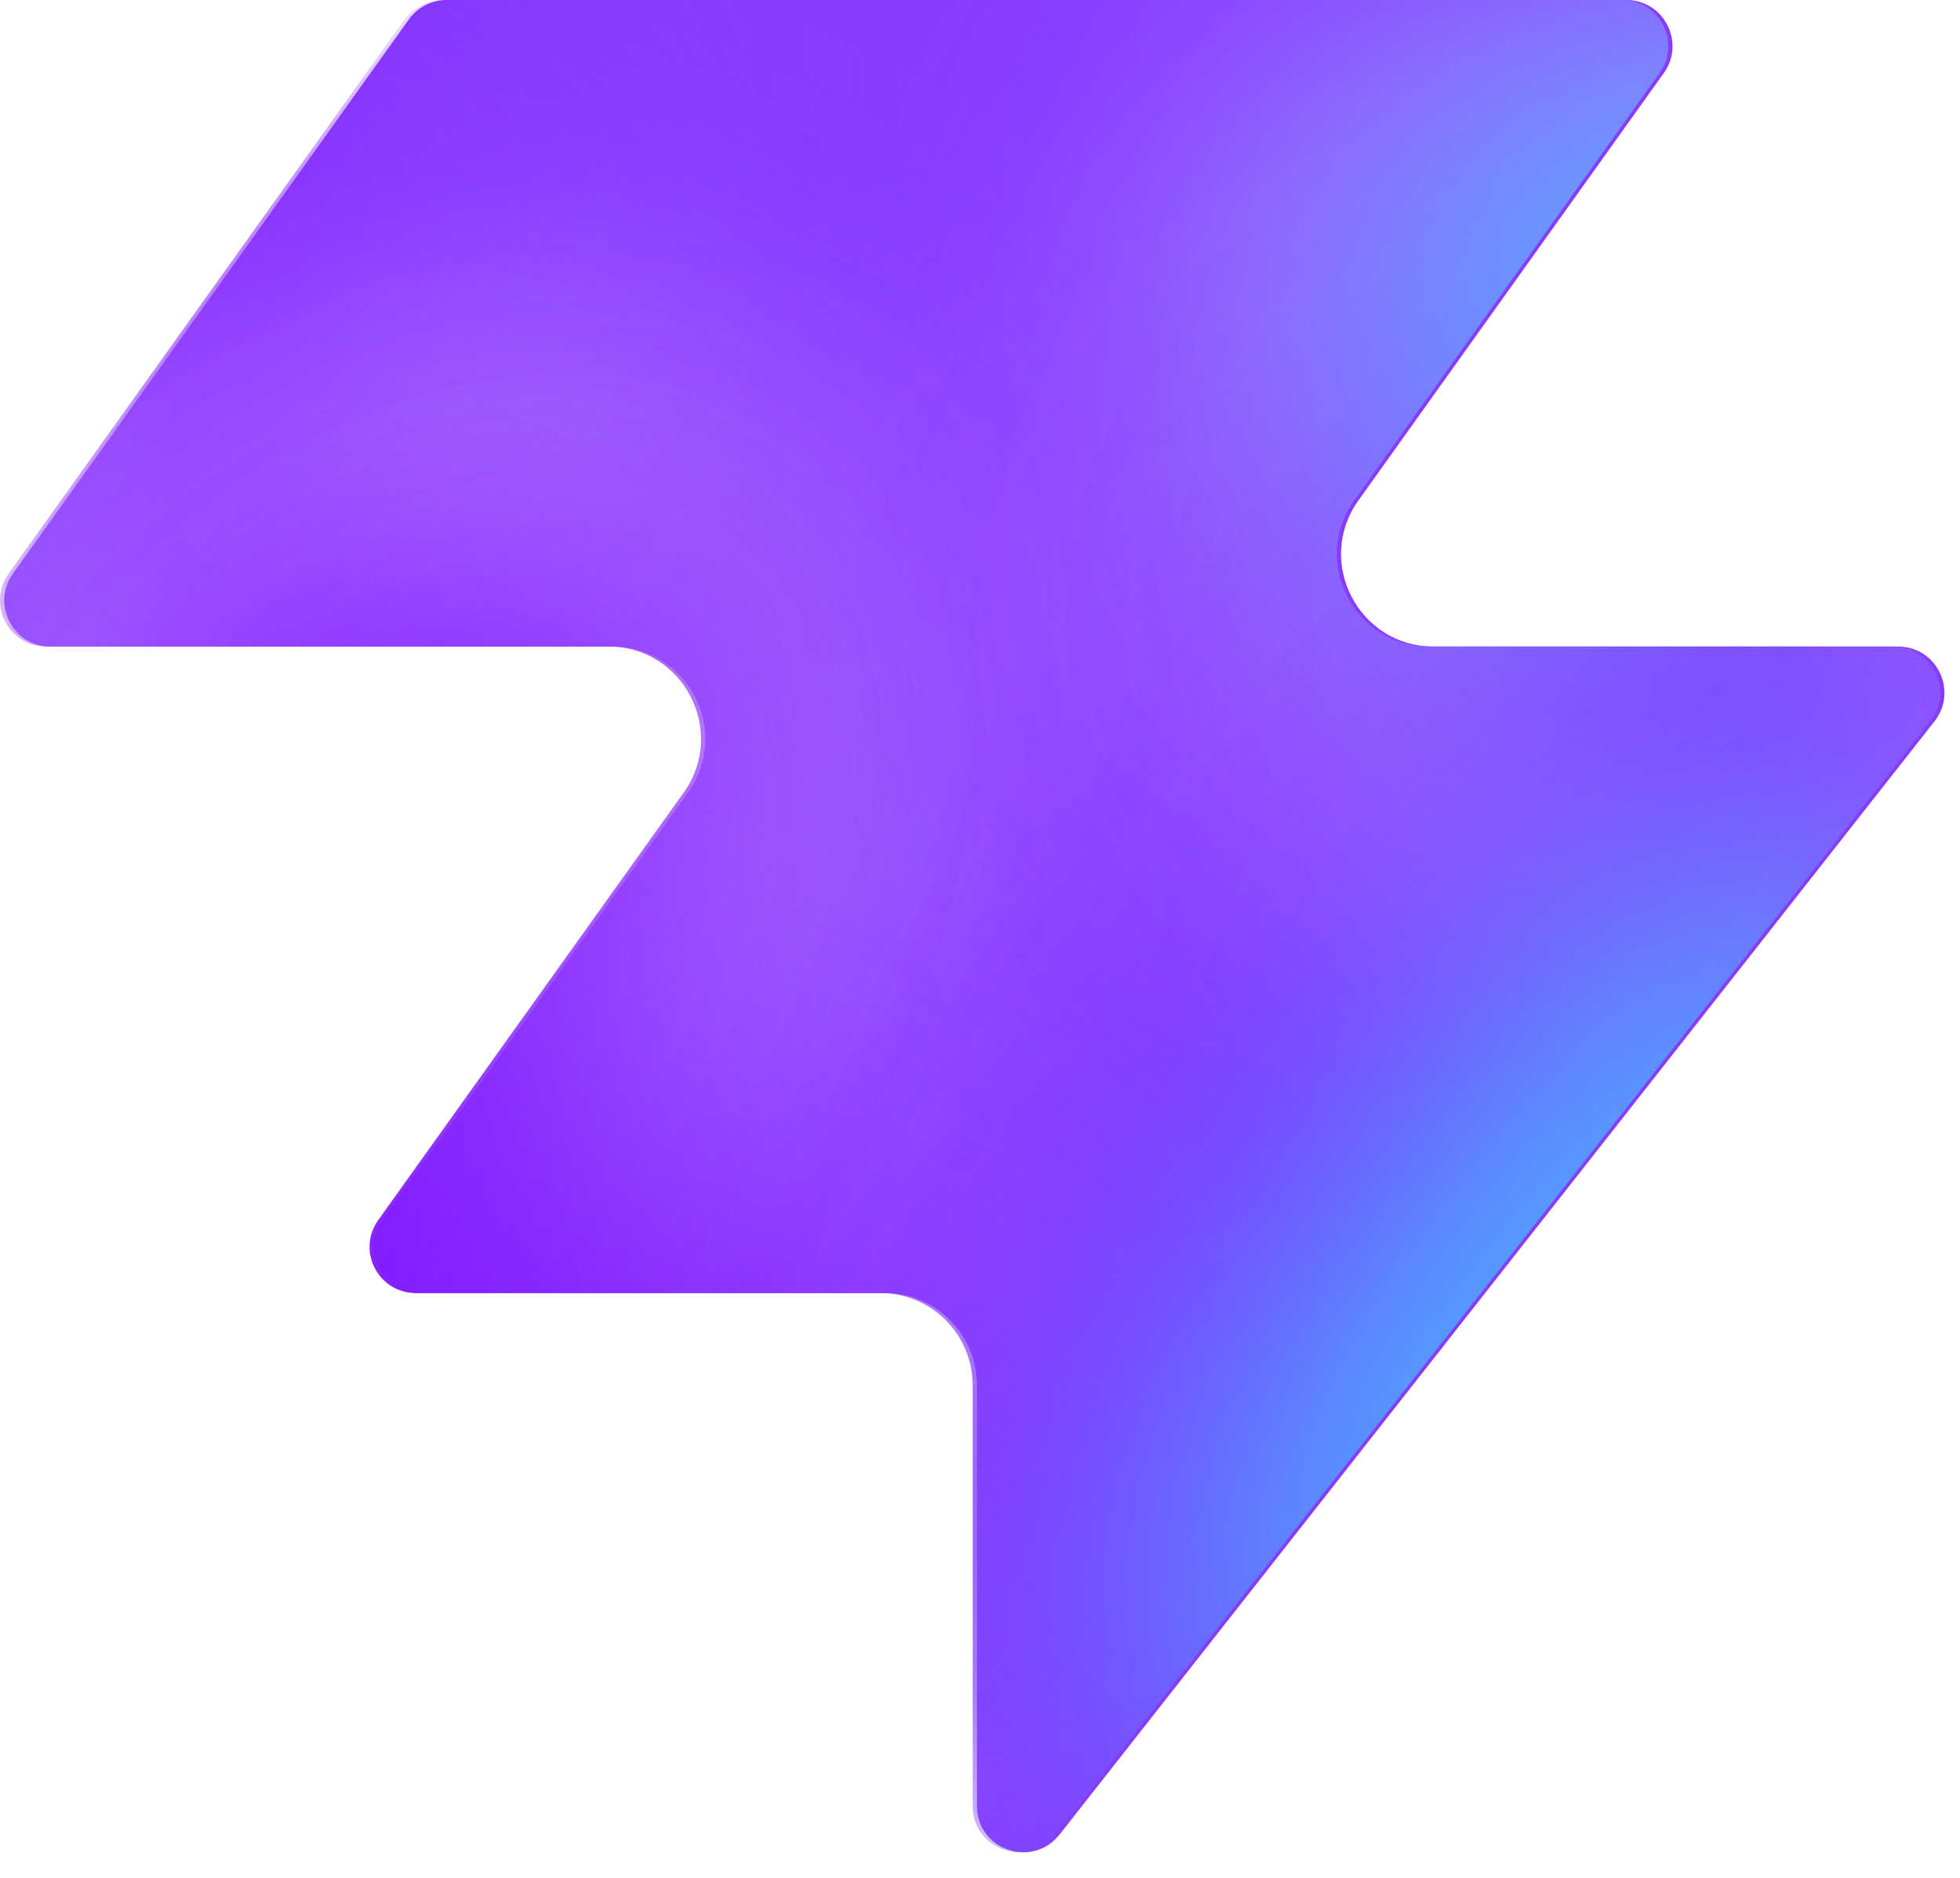
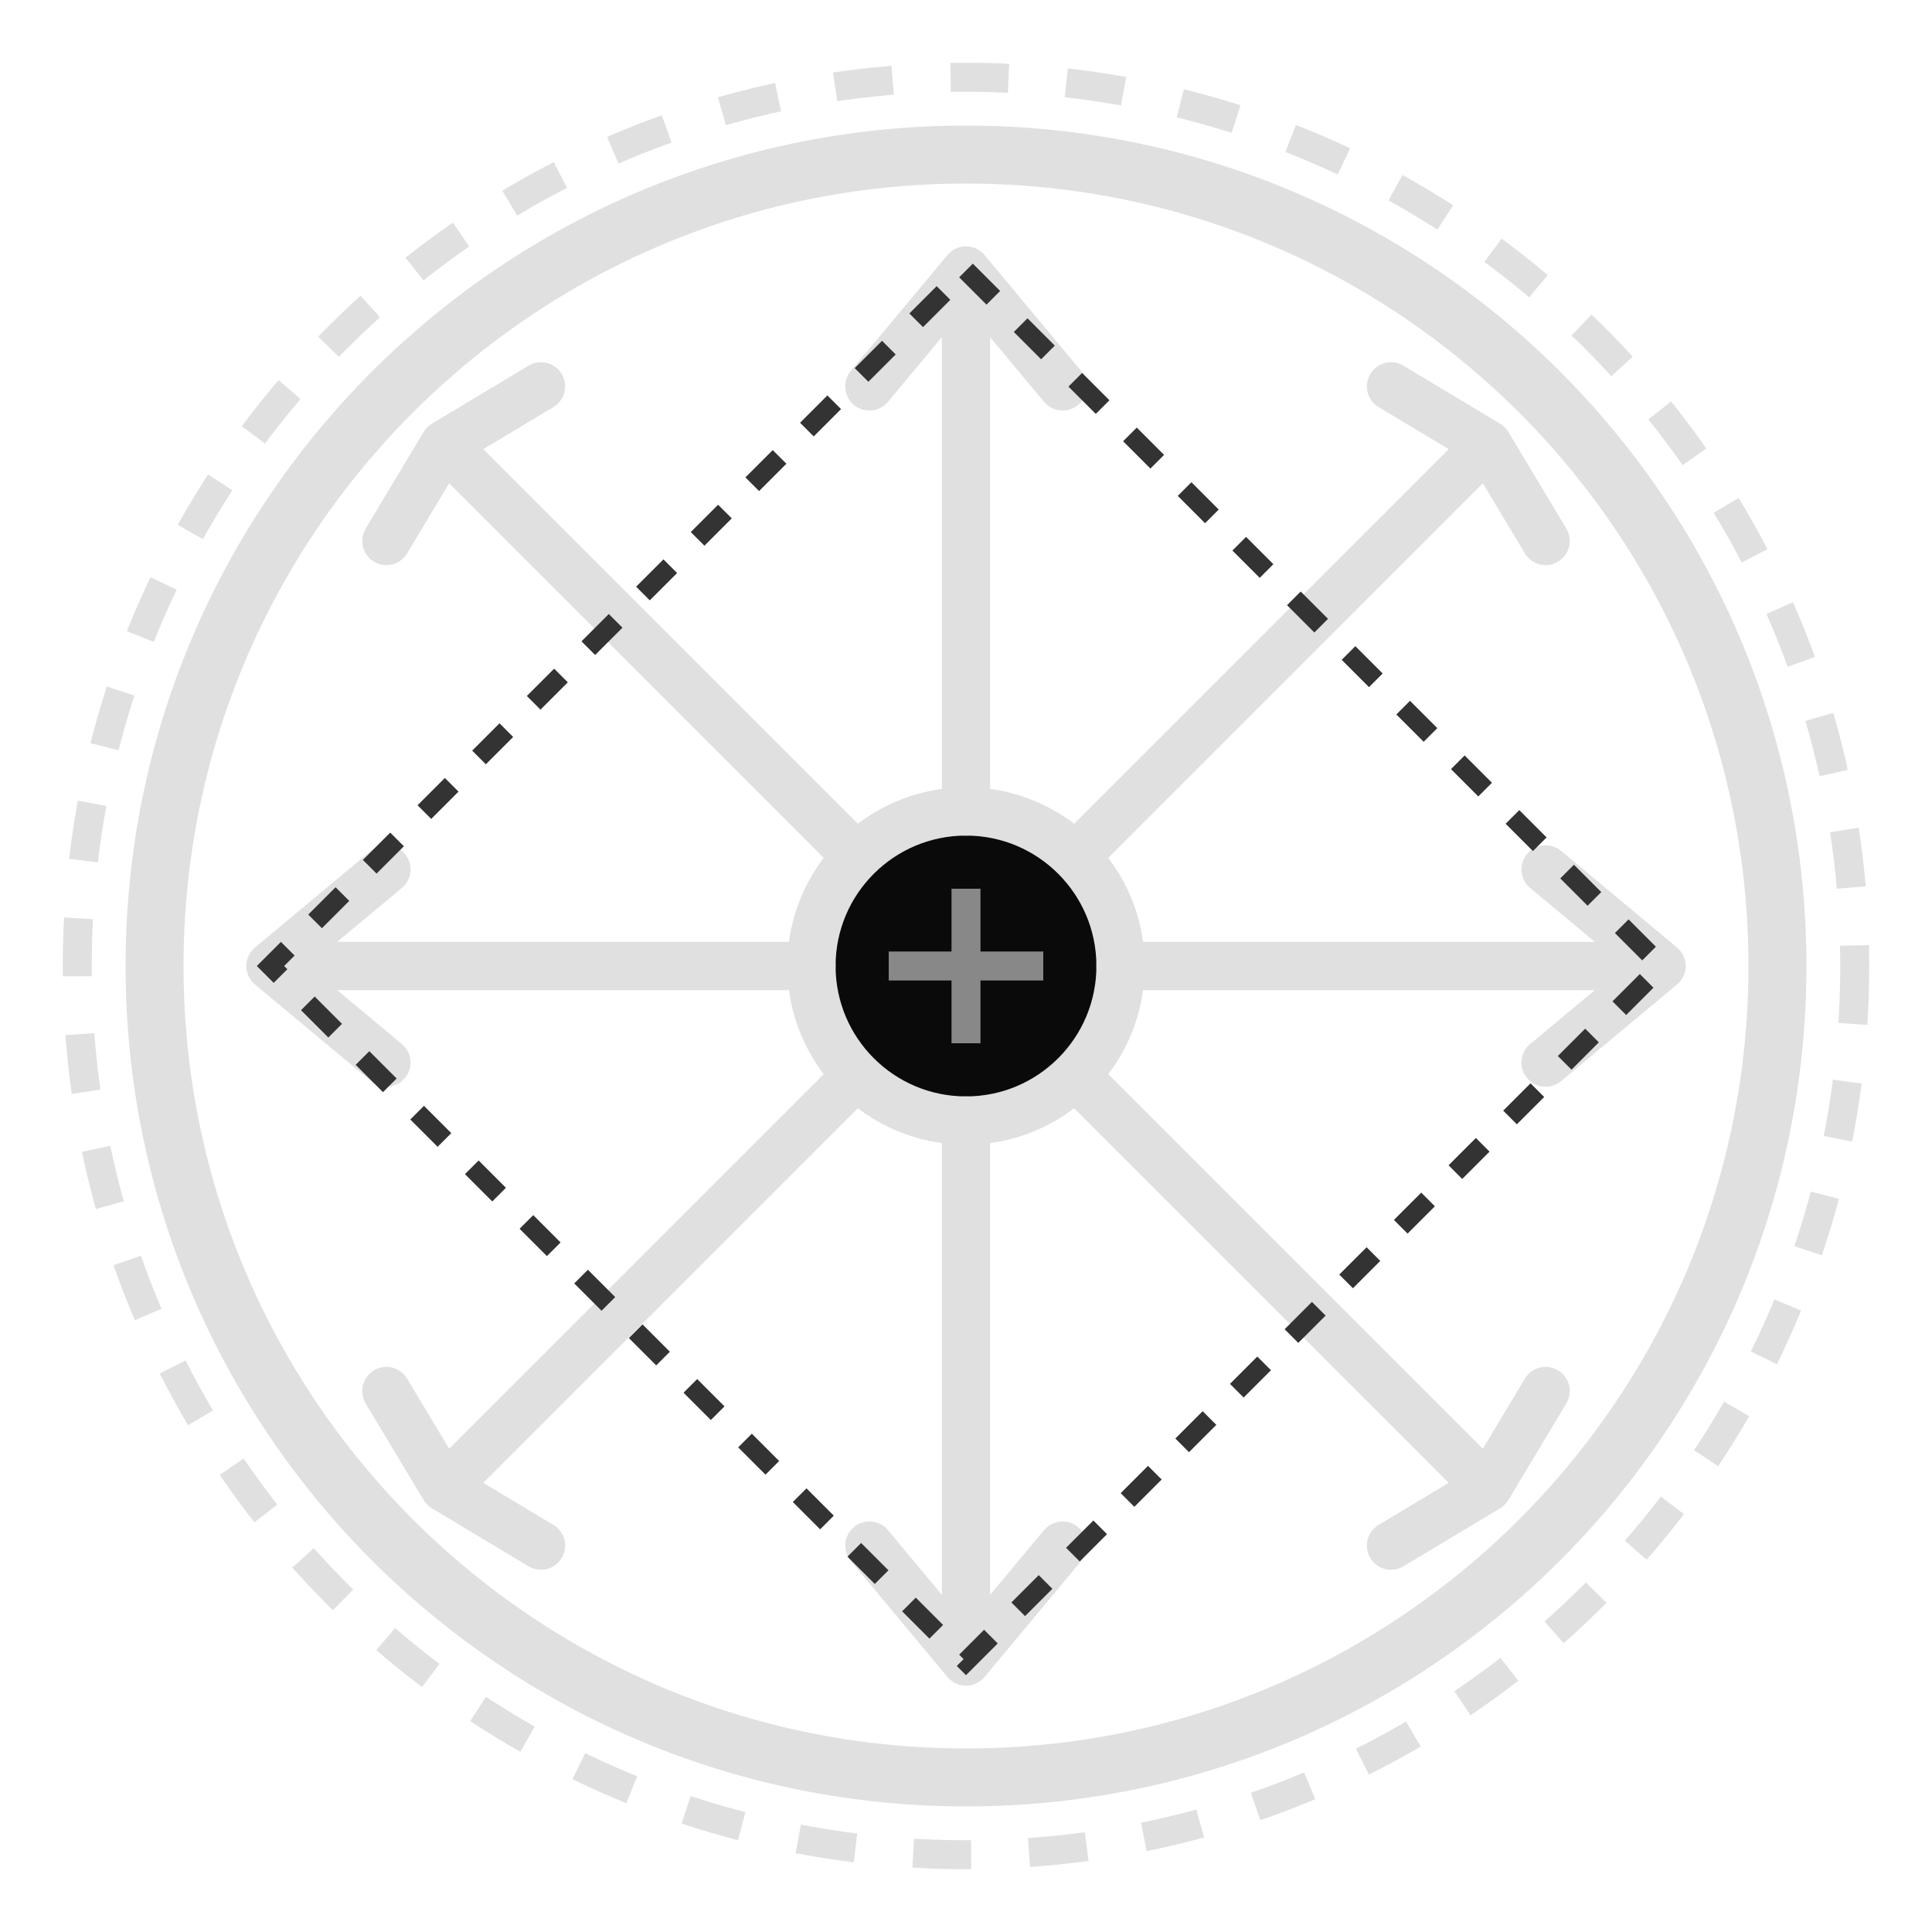
- <svg xmlns="http://www.w3.org/2000/svg" width="48" height="46" fill="none" viewBox="0 0 48 46">
-   <path fill="#863bff" d="M25.946 44.938c-.664.845-2.021.375-2.021-.698V33.937a2.26 2.26 0 0 0-2.262-2.262H10.287c-.92 0-1.456-1.04-.92-1.788l7.48-10.471c1.07-1.497 0-3.578-1.842-3.578H1.237c-.92 0-1.456-1.04-.92-1.788L10.013.474c.214-.297.556-.474.92-.474h28.894c.92 0 1.456 1.04.92 1.788l-7.48 10.471c-1.07 1.498 0 3.579 1.842 3.579h11.377c.943 0 1.473 1.088.89 1.83L25.947 44.94z" style="fill:#863bff;fill:color(display-p3 .525 .23 1);fill-opacity:1" />
-   <mask id="a" width="48" height="46" x="0" y="0" maskUnits="userSpaceOnUse" style="mask-type:alpha">
-     <path fill="#000" d="M25.842 44.938c-.664.844-2.021.375-2.021-.698V33.937a2.26 2.26 0 0 0-2.262-2.262H10.183c-.92 0-1.456-1.04-.92-1.788l7.48-10.471c1.07-1.498 0-3.579-1.842-3.579H1.133c-.92 0-1.456-1.04-.92-1.787L9.91.473c.214-.297.556-.474.92-.474h28.894c.92 0 1.456 1.04.92 1.788l-7.48 10.471c-1.07 1.498 0 3.578 1.842 3.578h11.377c.943 0 1.473 1.088.89 1.832L25.843 44.94z" style="fill:#000;fill-opacity:1" />
-   </mask>
-   <g mask="url(#a)">
-     <g filter="url(#b)">
-       <ellipse cx="5.508" cy="14.704" fill="#ede6ff" rx="5.508" ry="14.704" style="fill:#ede6ff;fill:color(display-p3 .927 .903 1);fill-opacity:1" transform="matrix(.00324 1 1 -.00324 -4.47 31.516)" />
-     </g>
-     <g filter="url(#c)">
-       <ellipse cx="10.399" cy="29.851" fill="#ede6ff" rx="10.399" ry="29.851" style="fill:#ede6ff;fill:color(display-p3 .927 .903 1);fill-opacity:1" transform="matrix(.00324 1 1 -.00324 -39.328 7.883)" />
-     </g>
-     <g filter="url(#d)">
-       <ellipse cx="5.508" cy="30.487" fill="#7e14ff" rx="5.508" ry="30.487" style="fill:#7e14ff;fill:color(display-p3 .492 .077 1);fill-opacity:1" transform="rotate(89.814 -25.913 -14.639)scale(1 -1)" />
-     </g>
-     <g filter="url(#e)">
-       <ellipse cx="5.508" cy="30.599" fill="#7e14ff" rx="5.508" ry="30.599" style="fill:#7e14ff;fill:color(display-p3 .492 .077 1);fill-opacity:1" transform="rotate(89.814 -32.644 -3.334)scale(1 -1)" />
-     </g>
-     <g filter="url(#f)">
-       <ellipse cx="5.508" cy="30.599" fill="#7e14ff" rx="5.508" ry="30.599" style="fill:#7e14ff;fill:color(display-p3 .492 .077 1);fill-opacity:1" transform="matrix(.00324 1 1 -.00324 -34.34 30.47)" />
-     </g>
-     <g filter="url(#g)">
-       <ellipse cx="14.072" cy="22.078" fill="#ede6ff" rx="14.072" ry="22.078" style="fill:#ede6ff;fill:color(display-p3 .927 .903 1);fill-opacity:1" transform="rotate(93.35 24.506 48.493)scale(-1 1)" />
-     </g>
-     <g filter="url(#h)">
-       <ellipse cx="3.47" cy="21.501" fill="#7e14ff" rx="3.47" ry="21.501" style="fill:#7e14ff;fill:color(display-p3 .492 .077 1);fill-opacity:1" transform="rotate(89.009 28.708 47.59)scale(-1 1)" />
-     </g>
-     <g filter="url(#i)">
-       <ellipse cx="3.47" cy="21.501" fill="#7e14ff" rx="3.47" ry="21.501" style="fill:#7e14ff;fill:color(display-p3 .492 .077 1);fill-opacity:1" transform="rotate(89.009 28.708 47.59)scale(-1 1)" />
-     </g>
-     <g filter="url(#j)">
-       <ellipse cx=".387" cy="8.972" fill="#7e14ff" rx="4.407" ry="29.108" style="fill:#7e14ff;fill:color(display-p3 .492 .077 1);fill-opacity:1" transform="rotate(39.51 .387 8.972)" />
-     </g>
-     <g filter="url(#k)">
-       <ellipse cx="47.523" cy="-6.092" fill="#7e14ff" rx="4.407" ry="29.108" style="fill:#7e14ff;fill:color(display-p3 .492 .077 1);fill-opacity:1" transform="rotate(37.892 47.523 -6.092)" />
-     </g>
-     <g filter="url(#l)">
-       <ellipse cx="41.412" cy="6.333" fill="#47bfff" rx="5.971" ry="9.665" style="fill:#47bfff;fill:color(display-p3 .28 .748 1);fill-opacity:1" transform="rotate(37.892 41.412 6.333)" />
-     </g>
-     <g filter="url(#m)">
-       <ellipse cx="-1.879" cy="38.332" fill="#7e14ff" rx="4.407" ry="29.108" style="fill:#7e14ff;fill:color(display-p3 .492 .077 1);fill-opacity:1" transform="rotate(37.892 -1.88 38.332)" />
-     </g>
-     <g filter="url(#n)">
-       <ellipse cx="-1.879" cy="38.332" fill="#7e14ff" rx="4.407" ry="29.108" style="fill:#7e14ff;fill:color(display-p3 .492 .077 1);fill-opacity:1" transform="rotate(37.892 -1.88 38.332)" />
-     </g>
-     <g filter="url(#o)">
-       <ellipse cx="35.651" cy="29.907" fill="#7e14ff" rx="4.407" ry="29.108" style="fill:#7e14ff;fill:color(display-p3 .492 .077 1);fill-opacity:1" transform="rotate(37.892 35.651 29.907)" />
-     </g>
-     <g filter="url(#p)">
-       <ellipse cx="38.418" cy="32.4" fill="#47bfff" rx="5.971" ry="15.297" style="fill:#47bfff;fill:color(display-p3 .28 .748 1);fill-opacity:1" transform="rotate(37.892 38.418 32.4)" />
-     </g>
+ <svg xmlns="http://www.w3.org/2000/svg" viewBox="0 0 100 100" fill="none">
+   <circle cx="50" cy="50" r="8" stroke="#e0e0e0" stroke-width="2.5" fill="#0a0a0a" />
+   <circle cx="50" cy="50" r="46" stroke="#e0e0e0" stroke-width="1.5" stroke-dasharray="3 3" />
+   <circle cx="50" cy="50" r="42" stroke="#e0e0e0" stroke-width="3" fill="none" />
+   <g stroke="#e0e0e0" stroke-width="2.5" stroke-linecap="round">
+     <path d="M50 42V14M50 14L45 20M50 14L55 20" />
+     <path d="M50 58V86M50 86L45 80M50 86L55 80" />
+     <path d="M58 50H86M86 50L80 45M86 50L80 55" />
+     <path d="M42 50H14M14 50L20 45M14 50L20 55" />
+     <path d="M56 44L77 23M77 23L72 20M77 23L80 28" />
+     <path d="M56 56L77 77M77 77L72 80M77 77L80 72" />
+     <path d="M44 56L23 77M23 77L28 80M23 77L20 72" />
+     <path d="M44 44L23 23M23 23L28 20M23 23L20 28" />
  </g>
-   <defs>
-     <filter id="b" width="60.045" height="41.654" x="-19.77" y="16.149" color-interpolation-filters="sRGB" filterUnits="userSpaceOnUse">
-       <feFlood flood-opacity="0" result="BackgroundImageFix" />
-       <feBlend in="SourceGraphic" in2="BackgroundImageFix" result="shape" />
-       <feGaussianBlur result="effect1_foregroundBlur_2002_17158" stdDeviation="7.659" />
-     </filter>
-     <filter id="c" width="90.34" height="51.437" x="-54.613" y="-7.533" color-interpolation-filters="sRGB" filterUnits="userSpaceOnUse">
-       <feFlood flood-opacity="0" result="BackgroundImageFix" />
-       <feBlend in="SourceGraphic" in2="BackgroundImageFix" result="shape" />
-       <feGaussianBlur result="effect1_foregroundBlur_2002_17158" stdDeviation="7.659" />
-     </filter>
-     <filter id="d" width="79.355" height="29.4" x="-49.64" y="2.03" color-interpolation-filters="sRGB" filterUnits="userSpaceOnUse">
-       <feFlood flood-opacity="0" result="BackgroundImageFix" />
-       <feBlend in="SourceGraphic" in2="BackgroundImageFix" result="shape" />
-       <feGaussianBlur result="effect1_foregroundBlur_2002_17158" stdDeviation="4.596" />
-     </filter>
-     <filter id="e" width="79.579" height="29.4" x="-45.045" y="20.029" color-interpolation-filters="sRGB" filterUnits="userSpaceOnUse">
-       <feFlood flood-opacity="0" result="BackgroundImageFix" />
-       <feBlend in="SourceGraphic" in2="BackgroundImageFix" result="shape" />
-       <feGaussianBlur result="effect1_foregroundBlur_2002_17158" stdDeviation="4.596" />
-     </filter>
-     <filter id="f" width="79.579" height="29.4" x="-43.513" y="21.178" color-interpolation-filters="sRGB" filterUnits="userSpaceOnUse">
-       <feFlood flood-opacity="0" result="BackgroundImageFix" />
-       <feBlend in="SourceGraphic" in2="BackgroundImageFix" result="shape" />
-       <feGaussianBlur result="effect1_foregroundBlur_2002_17158" stdDeviation="4.596" />
-     </filter>
-     <filter id="g" width="74.749" height="58.852" x="15.756" y="-17.901" color-interpolation-filters="sRGB" filterUnits="userSpaceOnUse">
-       <feFlood flood-opacity="0" result="BackgroundImageFix" />
-       <feBlend in="SourceGraphic" in2="BackgroundImageFix" result="shape" />
-       <feGaussianBlur result="effect1_foregroundBlur_2002_17158" stdDeviation="7.659" />
-     </filter>
-     <filter id="h" width="61.377" height="25.362" x="23.548" y="2.284" color-interpolation-filters="sRGB" filterUnits="userSpaceOnUse">
-       <feFlood flood-opacity="0" result="BackgroundImageFix" />
-       <feBlend in="SourceGraphic" in2="BackgroundImageFix" result="shape" />
-       <feGaussianBlur result="effect1_foregroundBlur_2002_17158" stdDeviation="4.596" />
-     </filter>
-     <filter id="i" width="61.377" height="25.362" x="23.548" y="2.284" color-interpolation-filters="sRGB" filterUnits="userSpaceOnUse">
-       <feFlood flood-opacity="0" result="BackgroundImageFix" />
-       <feBlend in="SourceGraphic" in2="BackgroundImageFix" result="shape" />
-       <feGaussianBlur result="effect1_foregroundBlur_2002_17158" stdDeviation="4.596" />
-     </filter>
-     <filter id="j" width="56.045" height="63.649" x="-27.636" y="-22.853" color-interpolation-filters="sRGB" filterUnits="userSpaceOnUse">
-       <feFlood flood-opacity="0" result="BackgroundImageFix" />
-       <feBlend in="SourceGraphic" in2="BackgroundImageFix" result="shape" />
-       <feGaussianBlur result="effect1_foregroundBlur_2002_17158" stdDeviation="4.596" />
-     </filter>
-     <filter id="k" width="54.814" height="64.646" x="20.116" y="-38.415" color-interpolation-filters="sRGB" filterUnits="userSpaceOnUse">
-       <feFlood flood-opacity="0" result="BackgroundImageFix" />
-       <feBlend in="SourceGraphic" in2="BackgroundImageFix" result="shape" />
-       <feGaussianBlur result="effect1_foregroundBlur_2002_17158" stdDeviation="4.596" />
-     </filter>
-     <filter id="l" width="33.541" height="35.313" x="24.641" y="-11.323" color-interpolation-filters="sRGB" filterUnits="userSpaceOnUse">
-       <feFlood flood-opacity="0" result="BackgroundImageFix" />
-       <feBlend in="SourceGraphic" in2="BackgroundImageFix" result="shape" />
-       <feGaussianBlur result="effect1_foregroundBlur_2002_17158" stdDeviation="4.596" />
-     </filter>
-     <filter id="m" width="54.814" height="64.646" x="-29.286" y="6.009" color-interpolation-filters="sRGB" filterUnits="userSpaceOnUse">
-       <feFlood flood-opacity="0" result="BackgroundImageFix" />
-       <feBlend in="SourceGraphic" in2="BackgroundImageFix" result="shape" />
-       <feGaussianBlur result="effect1_foregroundBlur_2002_17158" stdDeviation="4.596" />
-     </filter>
-     <filter id="n" width="54.814" height="64.646" x="-29.286" y="6.009" color-interpolation-filters="sRGB" filterUnits="userSpaceOnUse">
-       <feFlood flood-opacity="0" result="BackgroundImageFix" />
-       <feBlend in="SourceGraphic" in2="BackgroundImageFix" result="shape" />
-       <feGaussianBlur result="effect1_foregroundBlur_2002_17158" stdDeviation="4.596" />
-     </filter>
-     <filter id="o" width="54.814" height="64.646" x="8.244" y="-2.416" color-interpolation-filters="sRGB" filterUnits="userSpaceOnUse">
-       <feFlood flood-opacity="0" result="BackgroundImageFix" />
-       <feBlend in="SourceGraphic" in2="BackgroundImageFix" result="shape" />
-       <feGaussianBlur result="effect1_foregroundBlur_2002_17158" stdDeviation="4.596" />
-     </filter>
-     <filter id="p" width="39.409" height="43.623" x="18.713" y="10.588" color-interpolation-filters="sRGB" filterUnits="userSpaceOnUse">
-       <feFlood flood-opacity="0" result="BackgroundImageFix" />
-       <feBlend in="SourceGraphic" in2="BackgroundImageFix" result="shape" />
-       <feGaussianBlur result="effect1_foregroundBlur_2002_17158" stdDeviation="4.596" />
-     </filter>
-   </defs>
+   <path d="M50 14L86 50L50 86L14 50Z" stroke="#333333" stroke-width="1" stroke-dasharray="2 2" />
+   <path d="M50 46V54M46 50H54" stroke="#888888" stroke-width="1.5" />
</svg>
